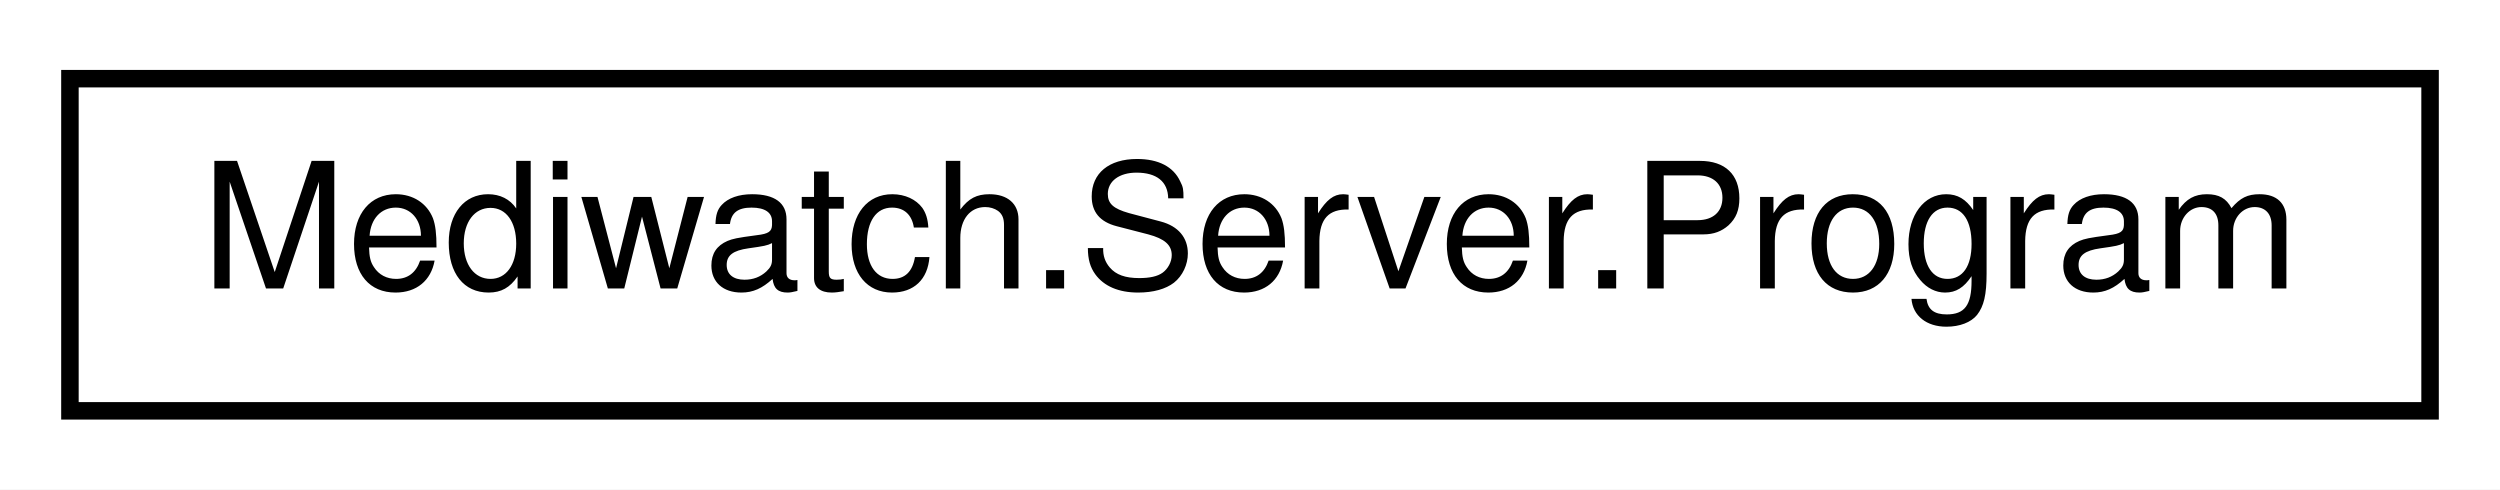
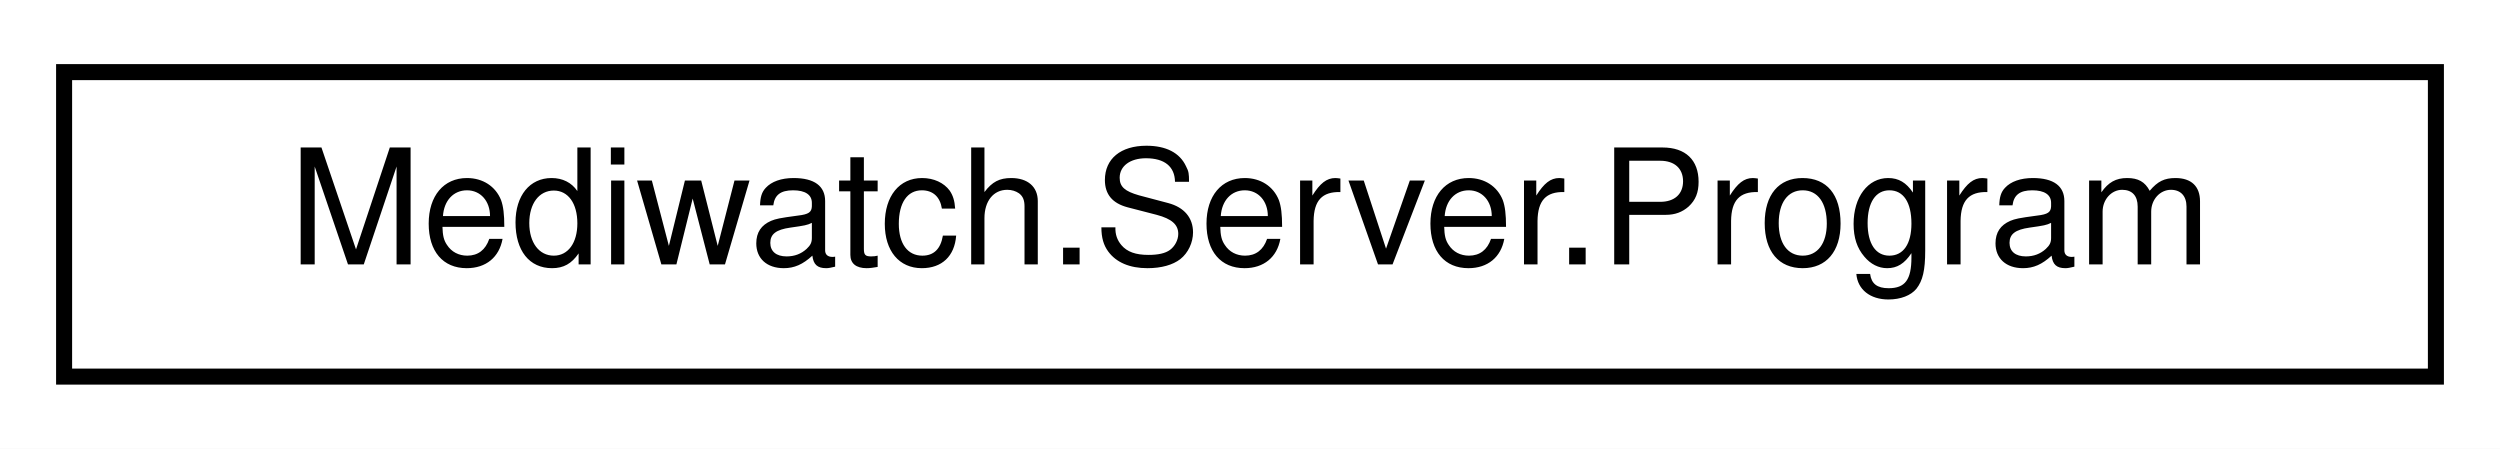
- <svg xmlns="http://www.w3.org/2000/svg" xmlns:xlink="http://www.w3.org/1999/xlink" width="143pt" height="28pt" viewBox="0.00 0.00 143.00 28.00">
+ <svg xmlns="http://www.w3.org/2000/svg" xmlns:xlink="http://www.w3.org/1999/xlink" width="156pt" height="28pt" viewBox="0.00 0.00 156.00 28.00">
  <g id="graph0" class="graph" transform="scale(1 1) rotate(0) translate(4 24)">
-     <polygon fill="#ffffff" stroke="transparent" points="-4,4 -4,-24 139,-24 139,4 -4,4" />
+     <polygon fill="white" stroke="transparent" points="-4,4 -4,-24 152,-24 152,4 -4,4" />
    <g id="node1" class="node">
      <g id="a_node1">
-         <a xlink:href="class_mediwatch_1_1_server_1_1_program.html" target="_top" xlink:title="Mediwatch.Server.Program">
-           <polygon fill="#ffffff" stroke="#000000" points="0,-.5 0,-19.5 135,-19.5 135,-.5 0,-.5" />
-           <text text-anchor="middle" x="67.5" y="-7.5" font-family="Helvetica,sans-Serif" font-size="10.00" fill="#000000">Mediwatch.Server.Program</text>
+         <a xlink:href="class_mediwatch_1_1_server_1_1_program.html" target="_top" xlink:title=" ">
+           <polygon fill="white" stroke="black" points="0,-0.5 0,-19.5 148,-19.5 148,-0.5 0,-0.5" />
+           <text text-anchor="middle" x="74" y="-7.5" font-family="Helvetica,sans-Serif" font-size="10.00">Mediwatch.Server.Program</text>
        </a>
      </g>
    </g>
  </g>
</svg>
